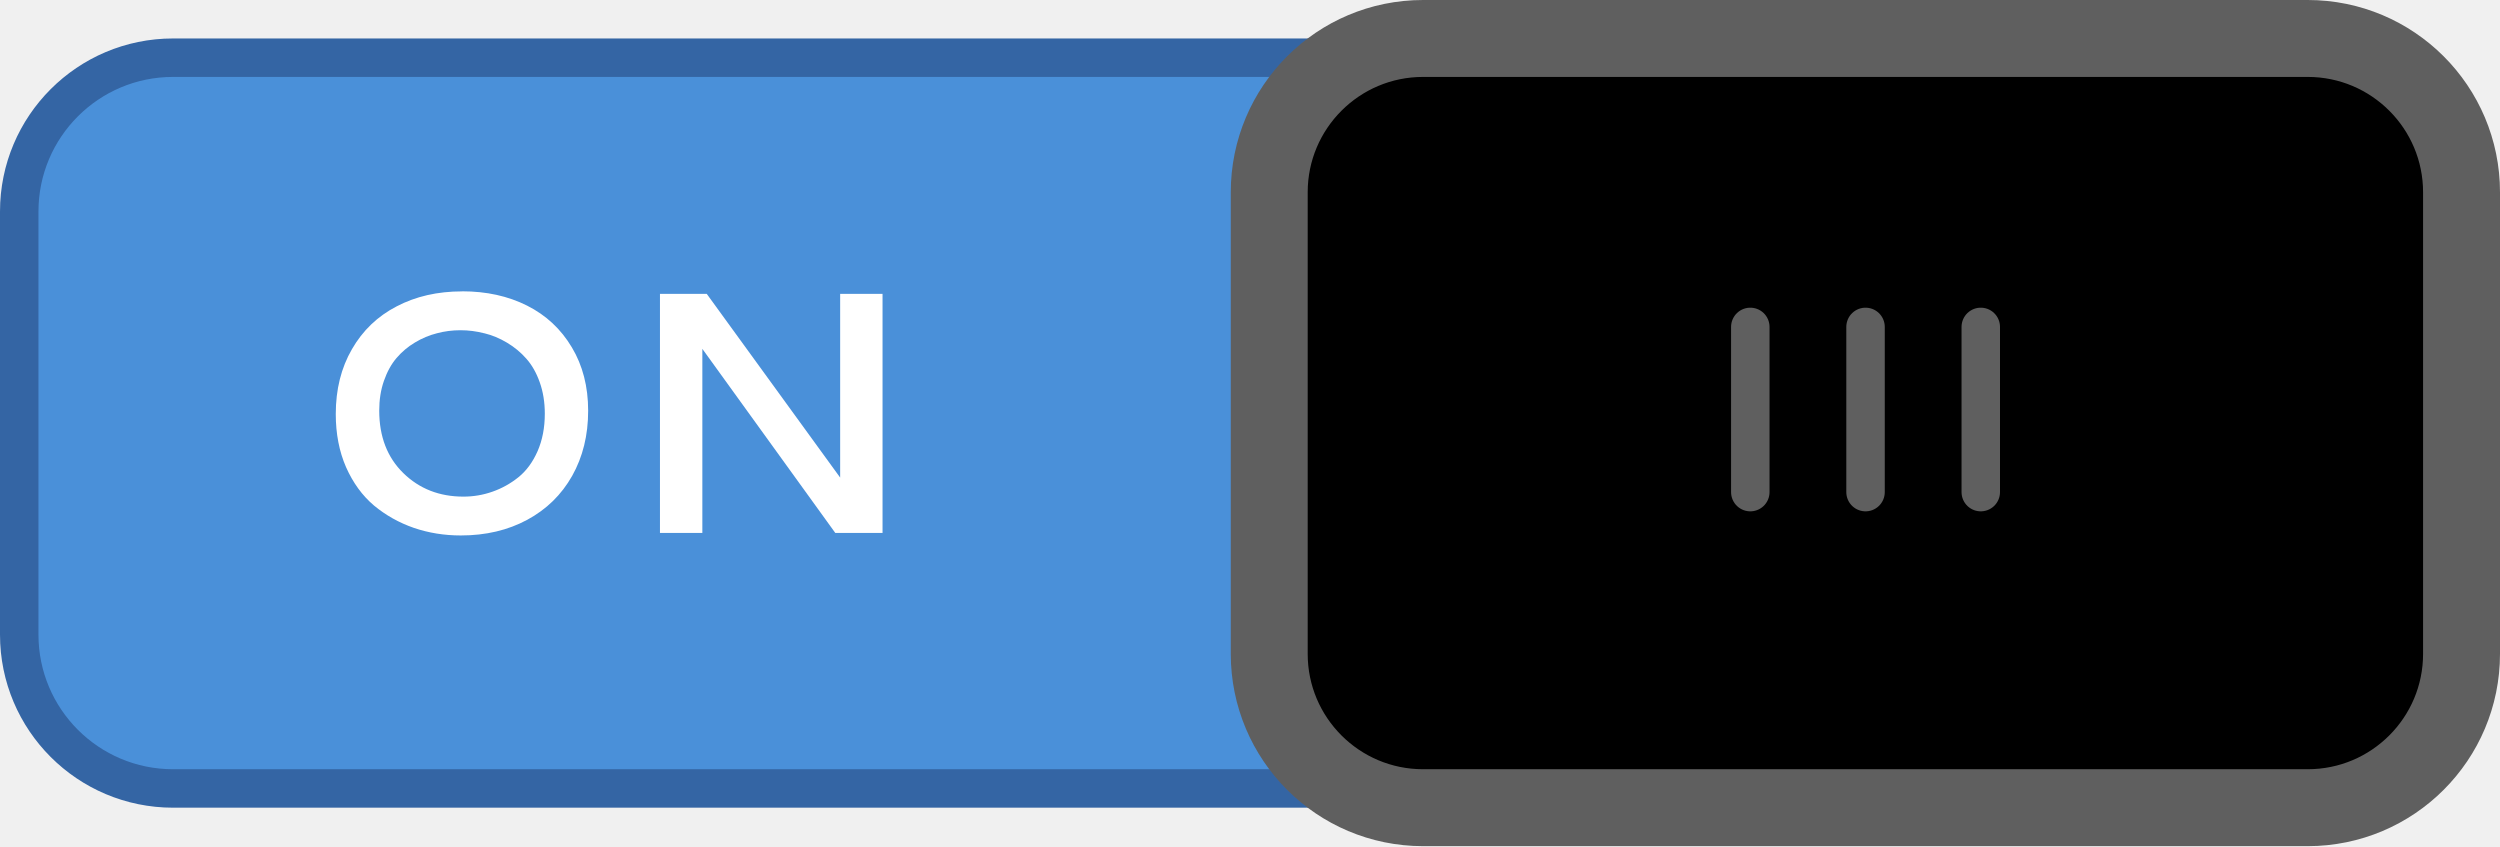
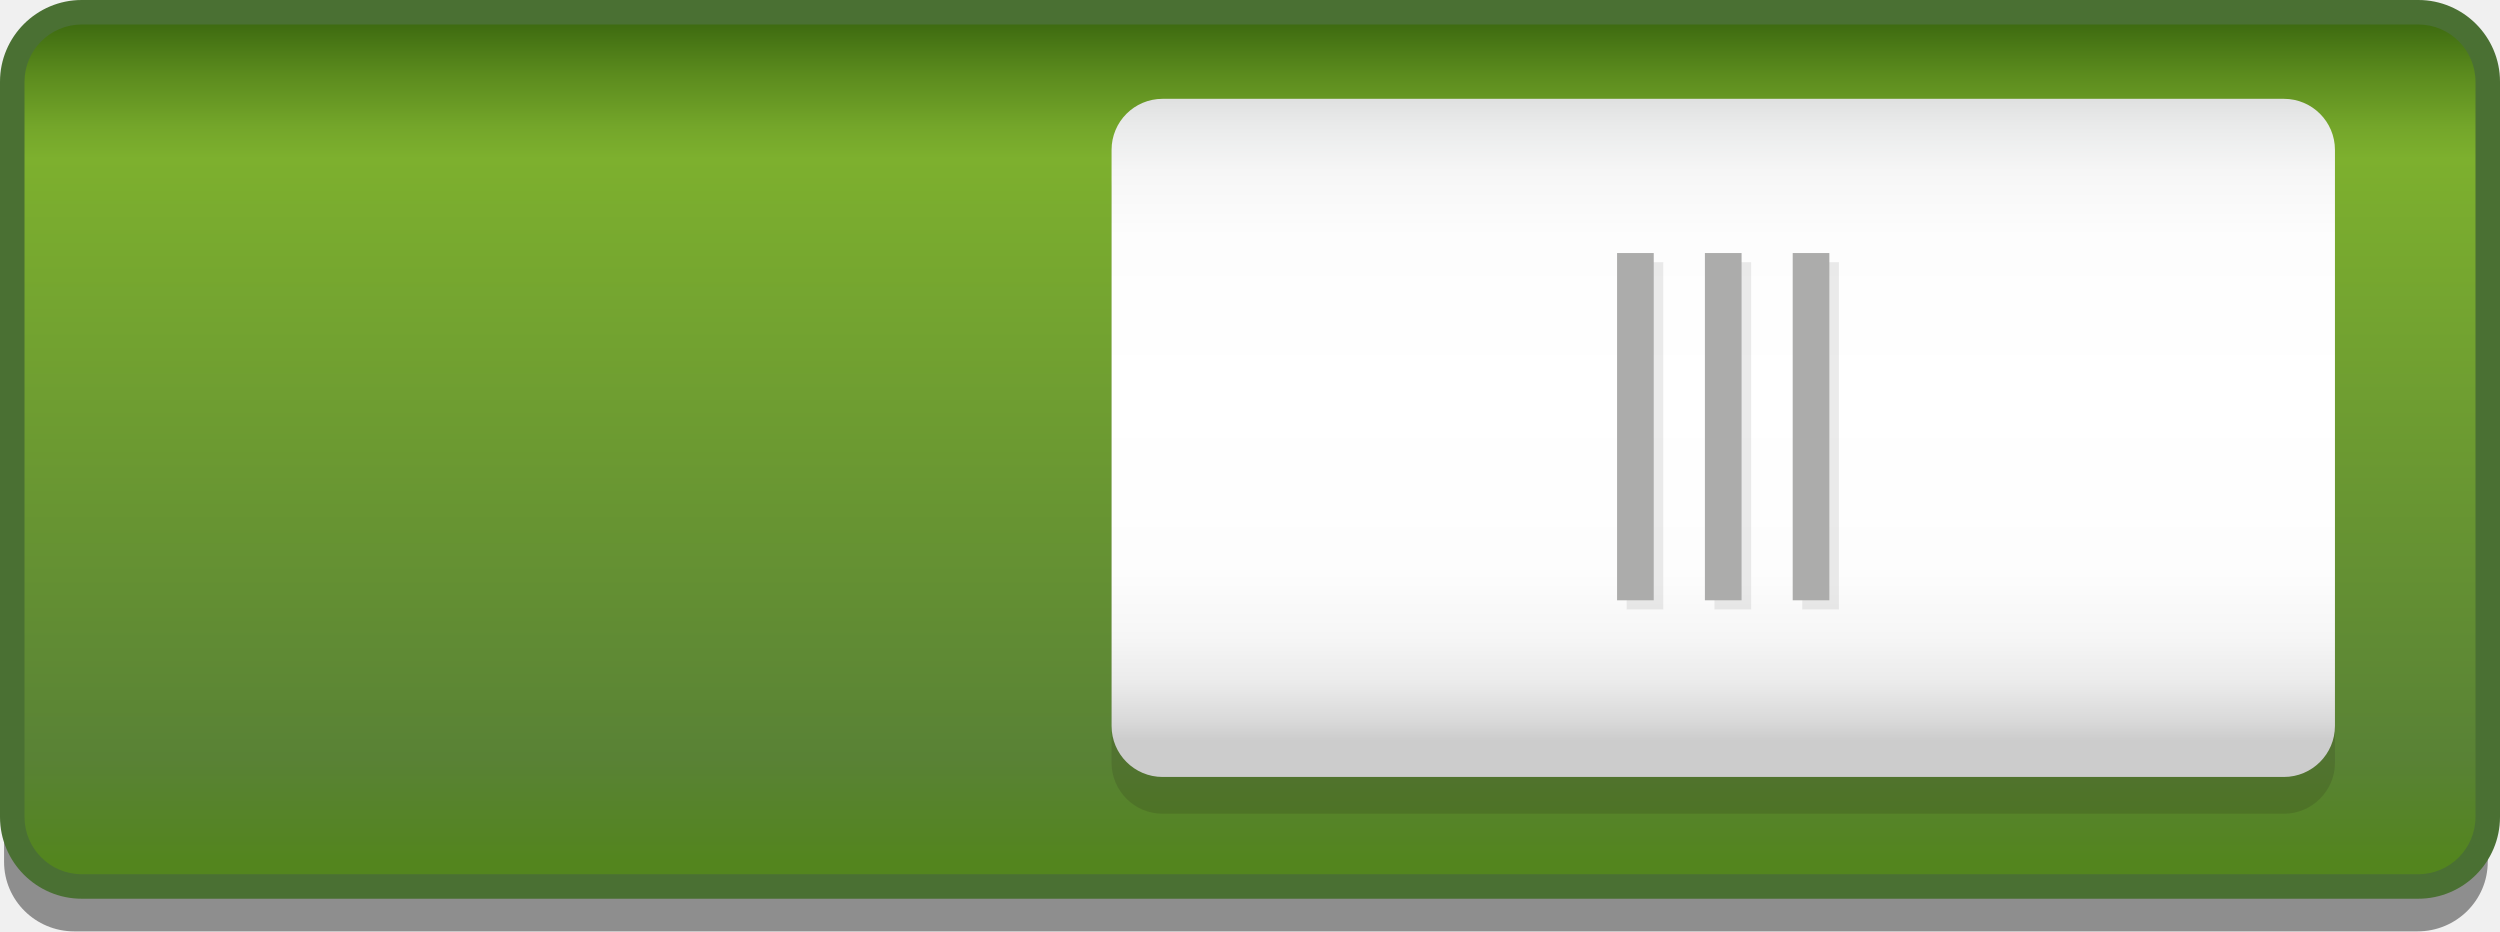
- <svg xmlns="http://www.w3.org/2000/svg" width="65" height="22" id="svg2857" version="1.1">
-   <defs id="defs2859">
-     </defs>
-   <g id="layer1" transform="translate(-444.6429,-781.3622)">
-     <g style="display:inline" transform="translate(-351.3571,708.3622)" id="g16453">
-       <rect style="color:#000000;fill:#4a90d9;fill-opacity:1;fill-rule:nonzero;stroke:#3465a4;stroke-width:1;stroke-linecap:round;stroke-linejoin:miter;stroke-miterlimit:4;stroke-opacity:1;stroke-dasharray:none;stroke-dashoffset:0;marker:none;visibility:visible;display:inline;overflow:visible;enable-background:accumulate" id="rect16256-9-4" width="63" height="19" x="-859.5" y="74.5" rx="4" ry="4" transform="scale(-1,1)" />
-       <rect style="fill:#000000;fill-opacity:1;stroke:#5f5f5f;stroke-width:2;stroke-linecap:round;stroke-linejoin:miter;stroke-miterlimit:4;stroke-opacity:1;stroke-dasharray:none;stroke-dashoffset:0;display:inline" id="rect16258-5-4" width="31" height="20" x="-860" y="74" rx="4" ry="4" transform="scale(-1,1)" />
-       <g style="display:inline" id="g16298-3-6" transform="matrix(-1,0,0,1,1651.132,-33.98629)">
-         <path id="path16265-3-5" d="m 803.632,115.486 0,4.295" style="fill:none;stroke:#5f5f5f;stroke-width:1px;stroke-linecap:round;stroke-linejoin:miter;stroke-opacity:1" />
-         <path id="path16265-0-2-0" d="m 806.628,115.486 0,4.295" style="fill:none;stroke:#5f5f5f;stroke-width:1px;stroke-linecap:round;stroke-linejoin:miter;stroke-opacity:1;display:inline" />
-         <path id="path16265-8-7-1" d="m 809.624,115.486 0,4.295" style="fill:none;stroke:#5f5f5f;stroke-width:1px;stroke-linecap:round;stroke-linejoin:miter;stroke-opacity:1;display:inline" />
+ <svg xmlns="http://www.w3.org/2000/svg" version="1.1" x="0px" y="0px" width="51px" height="19px" viewBox="0 0 51 19" enable-background="new 0 0 51 19" xml:space="preserve">
+   <g id="图层_1">
+     <path opacity="0.8" fill="#767575" d="M50.75,17.582c0,0.783-0.64,1.418-1.431,1.418H1.514c-0.79,0-1.431-0.635-1.431-1.418V2.584   c0-0.783,0.641-1.417,1.431-1.417h47.806c0.791,0,1.431,0.635,1.431,1.417V17.582z" />
+     <linearGradient id="SVGID_1_" gradientUnits="userSpaceOnUse" x1="25.5" y1="-2.315" x2="25.5" y2="17.58">
+       <stop offset="0.085" style="stop-color:#1B4400" />
+       <stop offset="0.125" style="stop-color:#35610C" />
+       <stop offset="0.194" style="stop-color:#5C8C1E" />
+       <stop offset="0.247" style="stop-color:#74A62A" />
+       <stop offset="0.279" style="stop-color:#7DB02E" />
+       <stop offset="0.894" style="stop-color:#598235" />
+       <stop offset="1" style="stop-color:#53851E" />
+     </linearGradient>
+     <path fill="url(#SVGID_1_)" d="M50.75,16.666c0,0.783-0.634,1.418-1.417,1.418H1.667c-0.782,0-1.417-0.635-1.417-1.418V1.667   c0-0.783,0.635-1.417,1.417-1.417h47.666c0.783,0,1.417,0.635,1.417,1.417V16.666z" />
+     <path fill="#4A7033" d="M49.333,18.334H1.667C0.748,18.334,0,17.586,0,16.666V1.667C0,0.748,0.748,0,1.667,0h47.666   C50.252,0,51,0.748,51,1.667v14.999C51,17.586,50.252,18.334,49.333,18.334z M1.667,0.5C1.023,0.5,0.5,1.024,0.5,1.667v14.999   c0,0.644,0.523,1.168,1.167,1.168h47.666c0.644,0,1.167-0.524,1.167-1.168V1.667c0-0.644-0.523-1.167-1.167-1.167H1.667z" />
+     <g>
+       <path opacity="0.15" fill="#231815" d="M47.633,15.559c0,0.574-0.467,1.041-1.041,1.041H23.717c-0.576,0-1.041-0.467-1.041-1.041    V3.807c0-0.575,0.465-1.041,1.041-1.041h22.875c0.574,0,1.041,0.466,1.041,1.041V15.559z" />
+       <linearGradient id="SVGID_2_" gradientUnits="userSpaceOnUse" x1="35.154" y1="1.849" x2="35.154" y2="15.433">
+         <stop offset="0" style="stop-color:#DCDDDD" />
+         <stop offset="0.049" style="stop-color:#E9EAEA" />
+         <stop offset="0.121" style="stop-color:#F6F6F6" />
+         <stop offset="0.22" style="stop-color:#FDFDFD" />
+         <stop offset="0.455" style="stop-color:#FFFFFF" />
+         <stop offset="0.723" style="stop-color:#FDFDFD" />
+         <stop offset="0.82" style="stop-color:#F6F6F6" />
+         <stop offset="0.888" style="stop-color:#EBEBEB" />
+         <stop offset="0.944" style="stop-color:#DADADA" />
+         <stop offset="0.976" style="stop-color:#CCCCCC" />
+       </linearGradient>
+       <path fill="url(#SVGID_2_)" d="M47.633,14.809c0,0.574-0.467,1.041-1.041,1.041H23.717c-0.576,0-1.041-0.467-1.041-1.041V3.057    c0-0.575,0.465-1.041,1.041-1.041h22.875c0.574,0,1.041,0.466,1.041,1.041V14.809z" />
+       <g opacity="0.24">
+         <rect x="33.183" y="5.349" fill="#ACACAB" width="0.748" height="7.084" />
+         <rect x="34.975" y="5.349" fill="#ACACAB" width="0.748" height="7.084" />
+         <rect x="36.766" y="5.349" fill="#ACACAB" width="0.748" height="7.084" />
      </g>
-       <g style="font-size:8.959px;font-style:normal;font-variant:normal;font-weight:bold;font-stretch:normal;text-indent:0;text-align:start;text-decoration:none;line-height:125%;letter-spacing:normal;word-spacing:normal;text-transform:none;direction:ltr;block-progression:tb;writing-mode:lr-tb;text-anchor:start;color:#000000;fill:#ffffff;fill-opacity:1;fill-rule:nonzero;stroke:none;stroke-width:1px;marker:none;visibility:visible;display:inline;overflow:visible;enable-background:accumulate;font-family:Cantarell;-inkscape-font-specification:Cantarell Bold" id="text42229-3-0">
-         <path d="m 808.015,80.574 c 0.633,6e-6 1.196,0.124 1.689,0.372 0.493,0.248 0.881,0.61 1.164,1.085 0.283,0.472 0.424,1.022 0.424,1.649 -10e-6,0.636 -0.139,1.2 -0.416,1.693 -0.277,0.49 -0.666,0.871 -1.168,1.142 -0.502,0.271 -1.078,0.407 -1.728,0.407 -0.429,0 -0.836,-0.066 -1.22,-0.197 -0.385,-0.134 -0.731,-0.328 -1.037,-0.582 -0.303,-0.257 -0.545,-0.589 -0.726,-0.997 -0.178,-0.408 -0.267,-0.869 -0.267,-1.382 0,-0.639 0.14,-1.2 0.42,-1.684 0.28,-0.487 0.668,-0.859 1.164,-1.115 0.496,-0.26 1.063,-0.389 1.702,-0.389 m 0.573,1.089 c -0.201,-0.052 -0.407,-0.079 -0.617,-0.079 -0.21,5e-6 -0.414,0.026 -0.612,0.079 -0.198,0.05 -0.389,0.13 -0.573,0.241 -0.181,0.108 -0.34,0.242 -0.477,0.402 -0.137,0.16 -0.246,0.359 -0.328,0.595 -0.082,0.233 -0.122,0.491 -0.122,0.774 0,0.674 0.209,1.215 0.626,1.623 0.417,0.408 0.938,0.612 1.562,0.612 0.26,10e-7 0.51,-0.042 0.752,-0.127 0.245,-0.085 0.471,-0.21 0.678,-0.376 0.207,-0.166 0.373,-0.392 0.499,-0.678 0.125,-0.286 0.188,-0.611 0.188,-0.975 0,-0.297 -0.044,-0.569 -0.131,-0.814 -0.087,-0.248 -0.204,-0.453 -0.35,-0.617 -0.143,-0.163 -0.311,-0.302 -0.503,-0.416 -0.19,-0.114 -0.386,-0.195 -0.591,-0.245" style="line-height:125%;fill:#ffffff;fill-opacity:1;marker:none;font-family:Cantarell;-inkscape-font-specification:Cantarell Bold" id="path18606" />
-         <path d="m 813.159,80.64 1.216,0 3.469,4.777 0,-4.777 1.102,0 0,6.216 -1.229,0 -3.456,-4.786 0,4.786 -1.102,0 0,-6.216" style="line-height:125%;fill:#ffffff;fill-opacity:1;marker:none;font-family:Cantarell;-inkscape-font-specification:Cantarell Bold" id="path18608" />
+       <g>
+         <rect x="32.988" y="5.162" fill="#ACACAB" width="0.748" height="7.084" />
+         <rect x="34.78" y="5.162" fill="#ACACAB" width="0.748" height="7.084" />
+         <rect x="36.571" y="5.162" fill="#ACACAB" width="0.748" height="7.084" />
      </g>
    </g>
  </g>
+   <g id="图层_2" display="none">
+     <path display="inline" opacity="0.8" fill="#767575" d="M50.75,17.582c0,0.783-0.64,1.418-1.431,1.418H1.514   c-0.79,0-1.431-0.635-1.431-1.418V2.584c0-0.783,0.641-1.418,1.431-1.418h47.806c0.791,0,1.431,0.635,1.431,1.418V17.582z" />
+     <linearGradient id="SVGID_3_" gradientUnits="userSpaceOnUse" x1="25.75" y1="-1.176" x2="25.75" y2="18.644">
+       <stop offset="0.085" style="stop-color:#646465" />
+       <stop offset="0.091" style="stop-color:#666667" />
+       <stop offset="0.209" style="stop-color:#7F8080" />
+       <stop offset="0.279" style="stop-color:#898A89" />
+       <stop offset="0.894" style="stop-color:#636464" />
+       <stop offset="1" style="stop-color:#636464" />
+     </linearGradient>
+     <path display="inline" fill="url(#SVGID_3_)" d="M51,16.416c0,0.783-0.634,1.418-1.417,1.418H1.917   c-0.782,0-1.417-0.635-1.417-1.418V1.417C0.5,0.635,1.135,0,1.917,0h47.666C50.366,0,51,0.635,51,1.417V16.416z" />
+     <path display="inline" fill="#595959" d="M49.333,18.334H1.667C0.748,18.334,0,17.586,0,16.666V1.667C0,0.749,0.748,0,1.667,0   h47.666C50.252,0,51,0.749,51,1.667v14.999C51,17.586,50.252,18.334,49.333,18.334z M1.667,0.5C1.023,0.5,0.5,1.024,0.5,1.667   v14.999c0,0.645,0.523,1.168,1.167,1.168h47.666c0.644,0,1.167-0.523,1.167-1.168V1.667c0-0.644-0.523-1.167-1.167-1.167H1.667z" />
+     <g display="inline">
+       <path opacity="0.15" fill="#231815" d="M28.305,15.563c0,0.574-0.467,1.041-1.041,1.041H4.389c-0.576,0-1.041-0.467-1.041-1.041    V3.811c0-0.574,0.465-1.041,1.041-1.041h22.875c0.574,0,1.041,0.467,1.041,1.041V15.563z" />
+       <linearGradient id="SVGID_4_" gradientUnits="userSpaceOnUse" x1="15.826" y1="1.853" x2="15.826" y2="15.437">
+         <stop offset="0" style="stop-color:#DCDDDD" />
+         <stop offset="0.049" style="stop-color:#E9EAEA" />
+         <stop offset="0.121" style="stop-color:#F6F6F6" />
+         <stop offset="0.22" style="stop-color:#FDFDFD" />
+         <stop offset="0.455" style="stop-color:#FFFFFF" />
+         <stop offset="0.723" style="stop-color:#FDFDFD" />
+         <stop offset="0.82" style="stop-color:#F6F6F6" />
+         <stop offset="0.888" style="stop-color:#EBEBEB" />
+         <stop offset="0.944" style="stop-color:#DADADA" />
+         <stop offset="0.976" style="stop-color:#CCCCCC" />
+       </linearGradient>
+       <path fill="url(#SVGID_4_)" d="M28.305,14.813c0,0.574-0.467,1.041-1.041,1.041H4.389c-0.576,0-1.041-0.467-1.041-1.041V3.061    c0-0.574,0.465-1.041,1.041-1.041h22.875c0.574,0,1.041,0.467,1.041,1.041V14.813z" />
+       <g opacity="0.24">
+         <rect x="13.854" y="5.354" fill="#ACACAB" width="0.748" height="7.084" />
+         <rect x="15.646" y="5.354" fill="#ACACAB" width="0.748" height="7.084" />
+         <rect x="17.438" y="5.354" fill="#ACACAB" width="0.748" height="7.084" />
+       </g>
+       <g>
+         <rect x="13.66" y="5.166" fill="#ACACAB" width="0.748" height="7.084" />
+         <rect x="15.452" y="5.166" fill="#ACACAB" width="0.748" height="7.084" />
+         <rect x="17.243" y="5.166" fill="#ACACAB" width="0.748" height="7.084" />
+       </g>
+     </g>
+   </g>
+   <g id="图层_3" display="none">
+ </g>
+   <g id="图层_4">
+ </g>
</svg>
